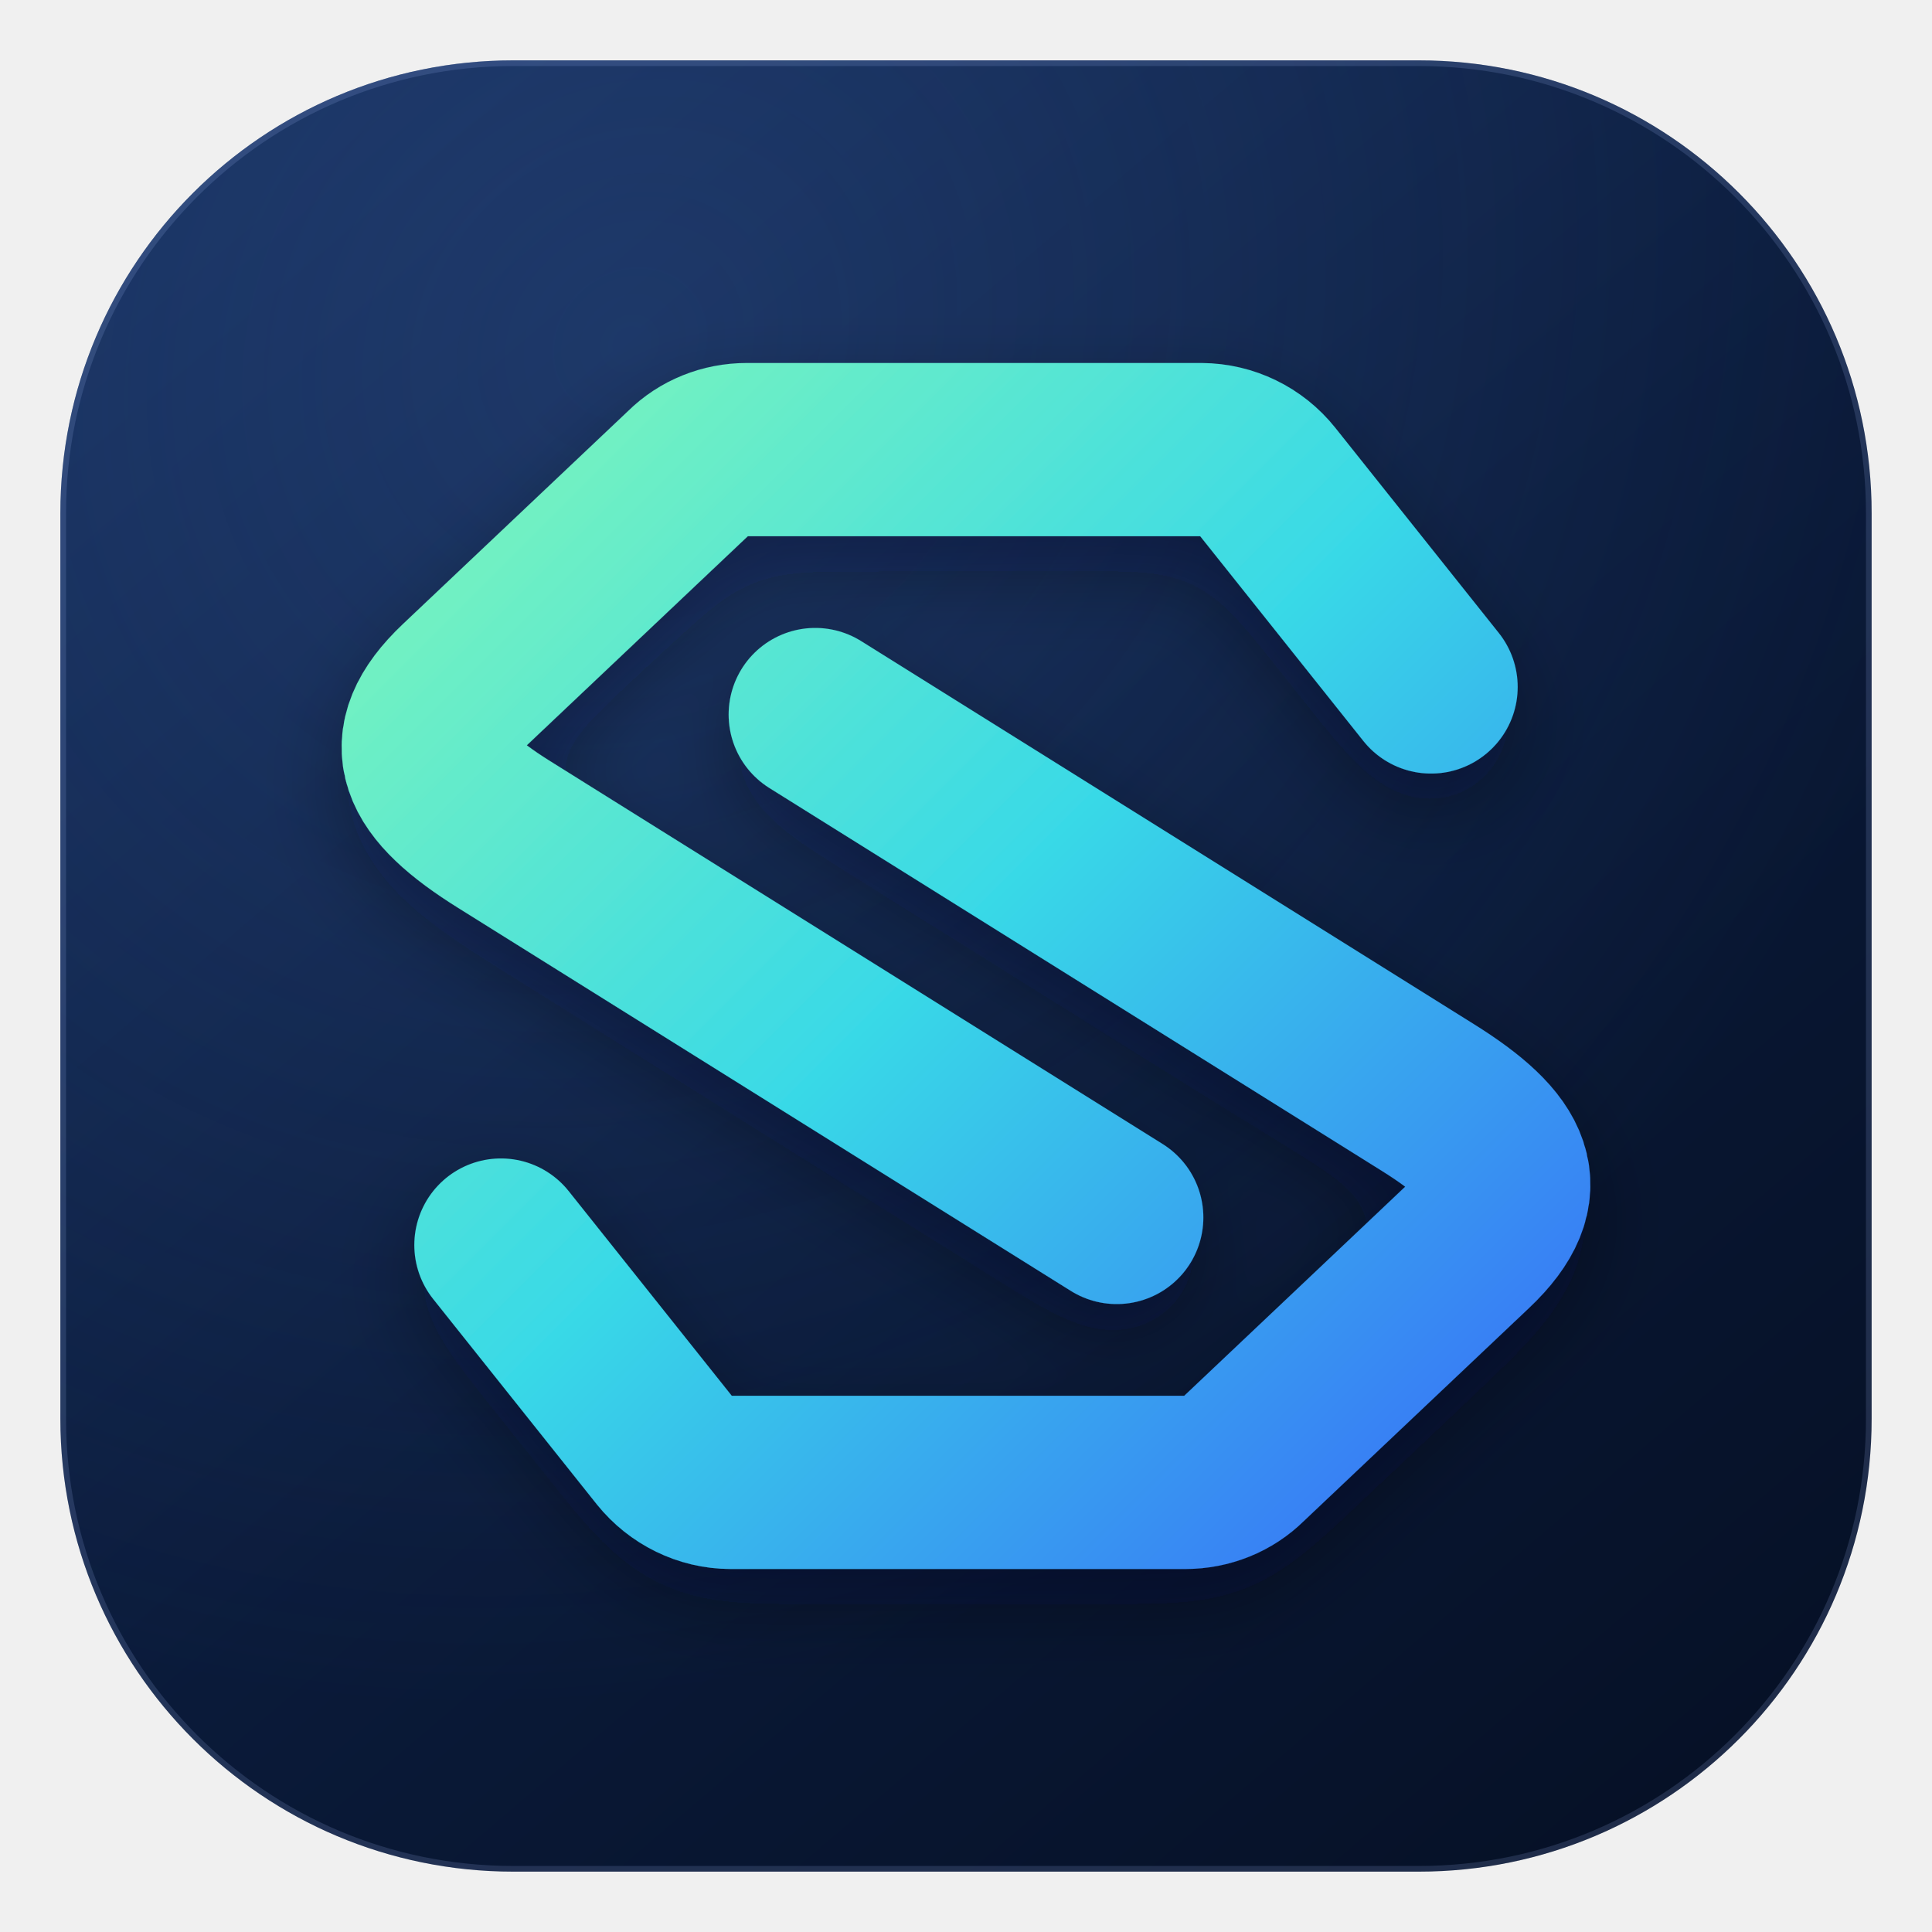
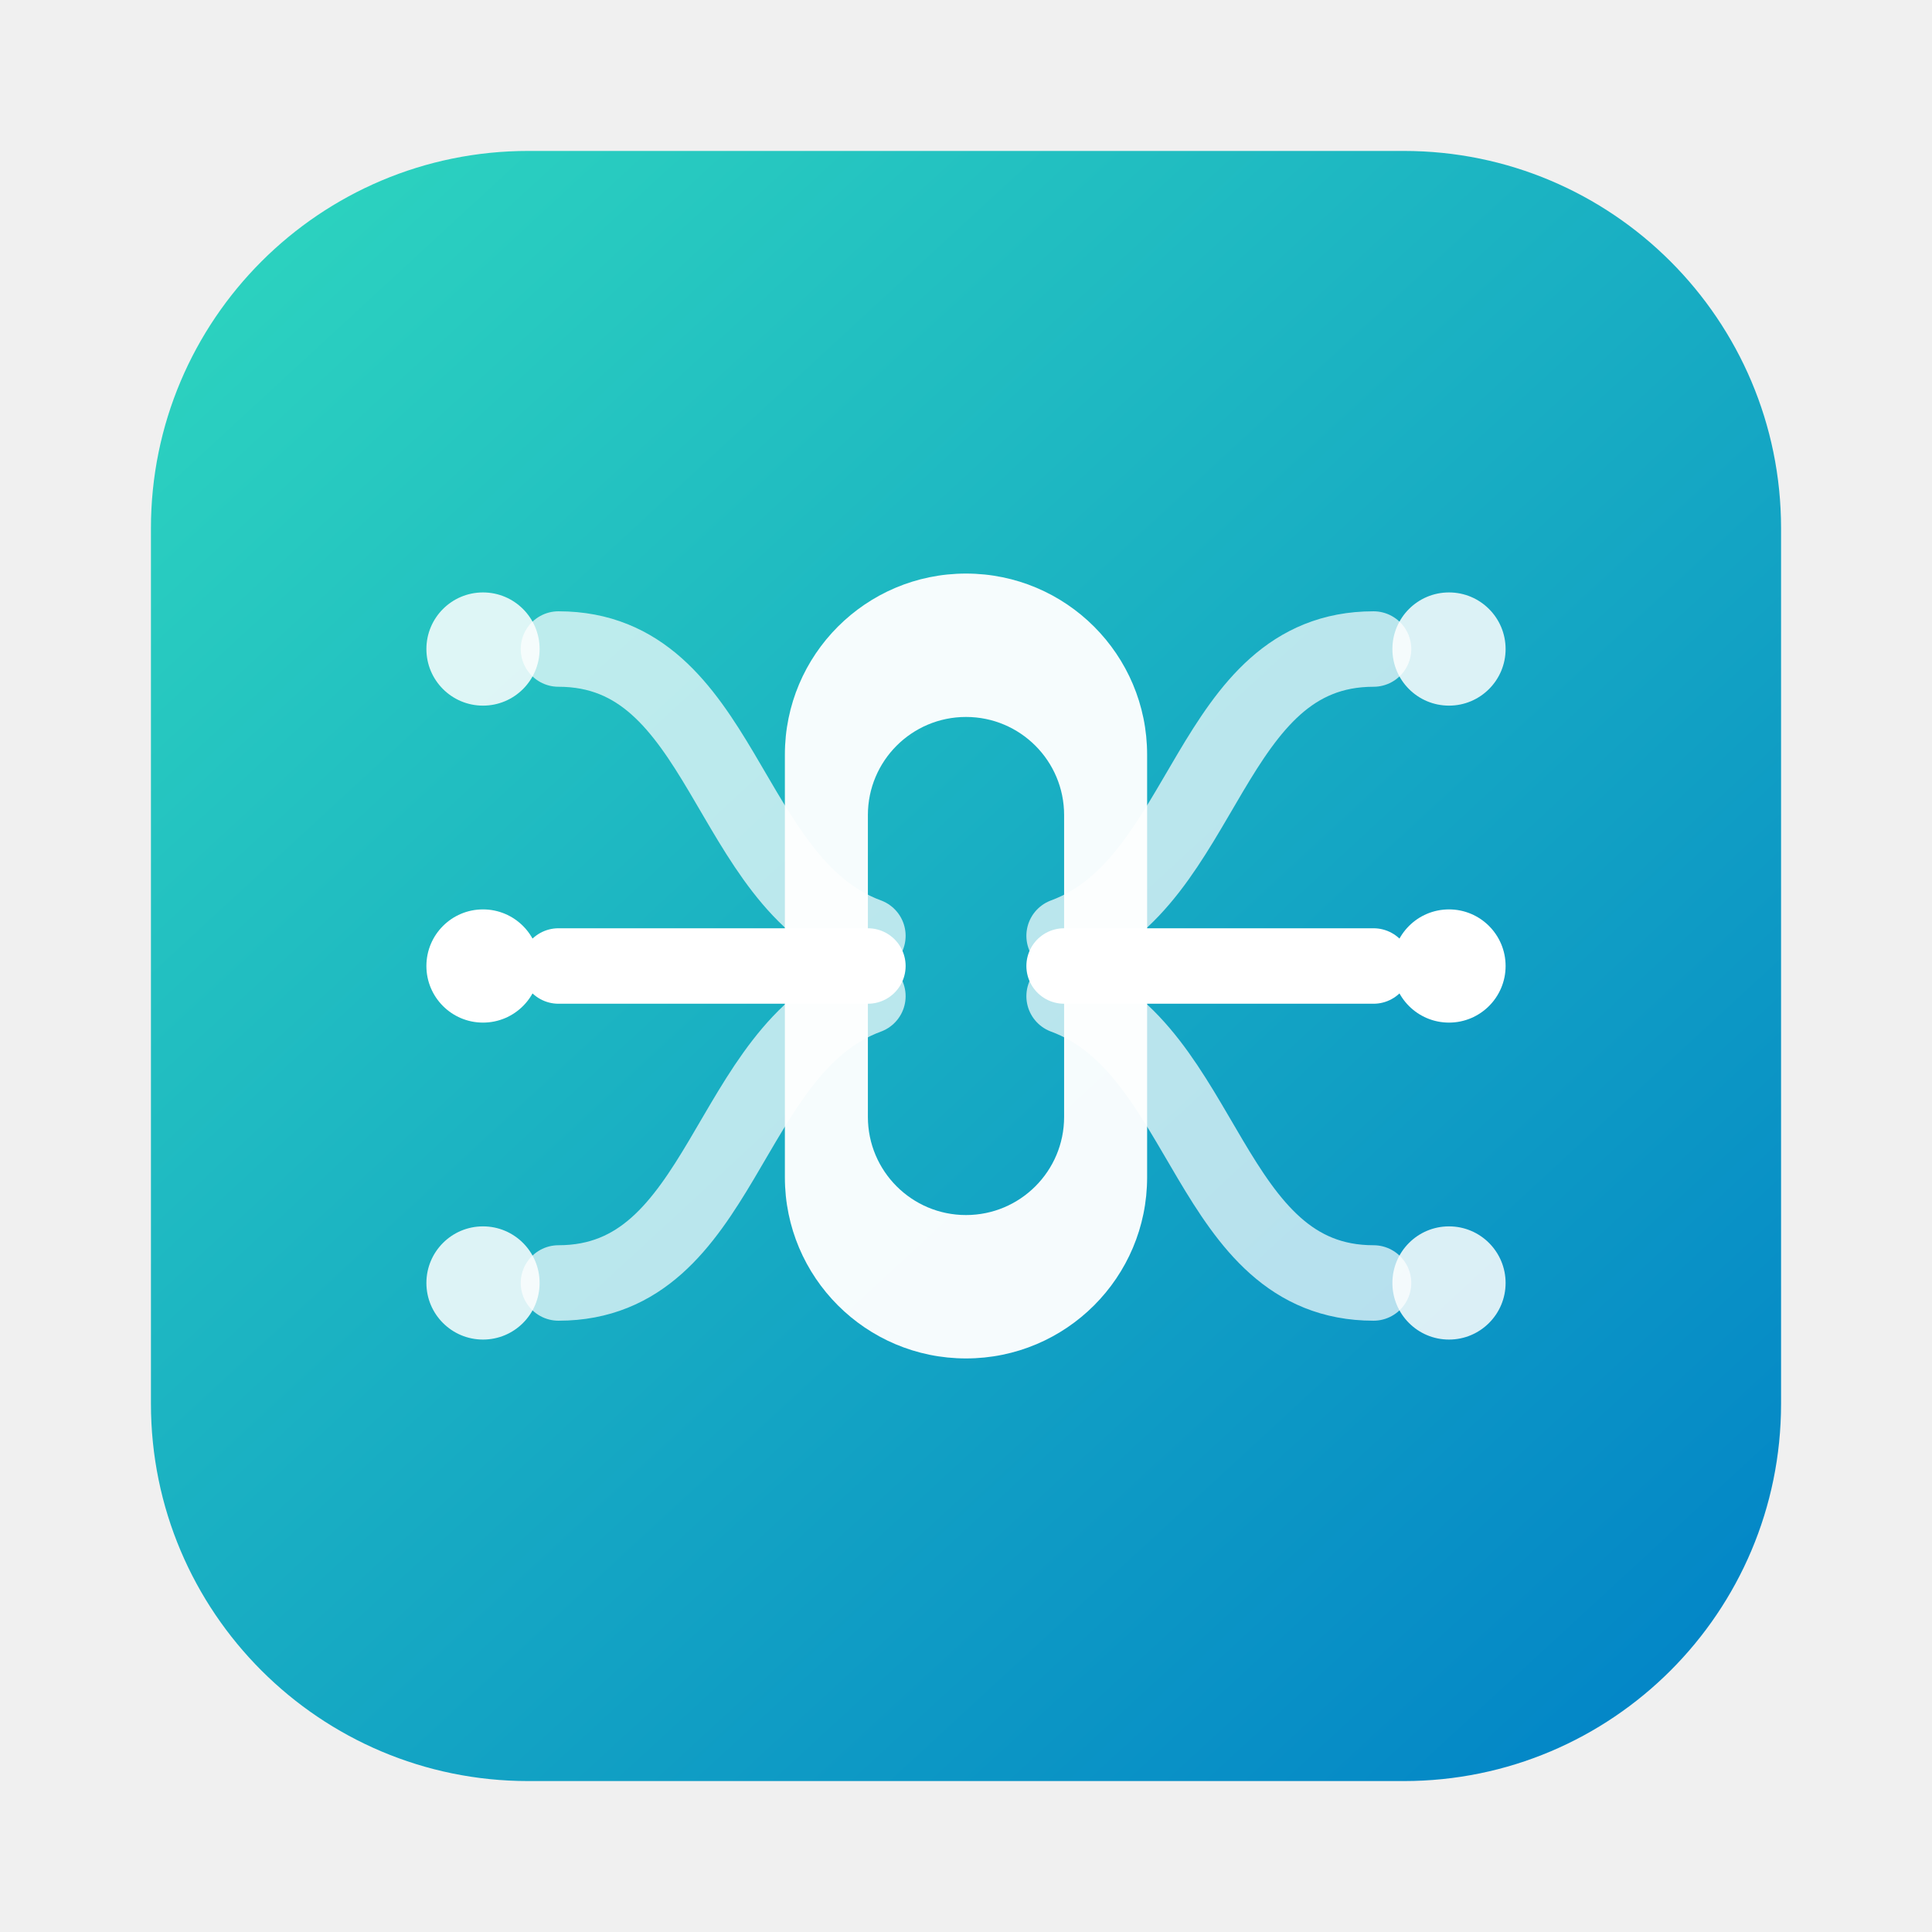
<svg xmlns="http://www.w3.org/2000/svg" viewBox="0 0 512 512" role="img" aria-labelledby="title desc">
  <defs>
-     <linearGradient id="s2a-bg" x1="72" y1="44" x2="442" y2="478" gradientUnits="userSpaceOnUse">
-       <stop stop-color="#142B56" />
-       <stop offset=".52" stop-color="#0A1A39" />
-       <stop offset="1" stop-color="#061127" />
+     <linearGradient id="gw-bg" x1="64" y1="48" x2="448" y2="464" gradientUnits="userSpaceOnUse">
+       <stop offset="0" stop-color="#2DD4BF" />
+       <stop offset="1" stop-color="#0284C7" />
    </linearGradient>
-     <radialGradient id="s2a-ambient" cx="0" cy="0" r="1" gradientUnits="userSpaceOnUse" gradientTransform="translate(168 92) rotate(51) scale(342 382)">
-       <stop stop-color="#3E68B0" stop-opacity=".28" />
-       <stop offset="1" stop-color="#3E68B0" stop-opacity="0" />
-     </radialGradient>
-     <linearGradient id="s2a-brand" x1="4" y1="4" x2="20" y2="20" gradientUnits="userSpaceOnUse">
-       <stop stop-color="#79F4BD" />
-       <stop offset=".48" stop-color="#39D9E7" />
-       <stop offset="1" stop-color="#3875F6" />
-     </linearGradient>
-     <filter id="s2a-shadow" x="-25%" y="-25%" width="150%" height="165%" color-interpolation-filters="sRGB">
-       <feDropShadow dx="0" dy=".55" stdDeviation=".65" flood-color="#020817" flood-opacity=".34" />
-     </filter>
  </defs>
-   <rect x="16" y="16" width="480" height="480" rx="120" fill="url(#s2a-bg)" />
-   <rect x="16" y="16" width="480" height="480" rx="120" fill="url(#s2a-ambient)" />
-   <rect x="16.75" y="16.75" width="478.5" height="478.5" rx="119.25" fill="none" stroke="#A5BFFF" stroke-opacity=".16" stroke-width="1.5" />
-   <g transform="translate(52 52) scale(17)" fill="none" stroke="url(#s2a-brand)" stroke-linecap="round" stroke-linejoin="round" stroke-width="2.7" filter="url(#s2a-shadow)">
-     <path d="m19.25 7.65-2.55-3.2a1.33 1.33 0 0 0-1.03-.5H8.58c-.34 0-.67.13-.91.37L4.15 7.65c-.93.88-.6 1.52.65 2.3l9.55 5.97" />
-     <path d="m4.75 16.35 2.55 3.2c.25.31.63.5 1.03.5h7.09c.34 0 .67-.13.91-.37l3.52-3.33c.93-.88.6-1.52-.65-2.3L9.65 8.08" />
+   <rect x="40" y="40" width="432" height="432" rx="100" fill="url(#gw-bg)" />
+   <g fill="none" stroke="#FFFFFF" stroke-width="20" stroke-linecap="round">
+     <path d="M148 172 C 192 172 192 234 230 248" opacity="0.7" />
+     <path d="M148 256 L 230 256" />
+     <path d="M148 340 C 192 340 192 278 230 264" opacity="0.7" />
+     <path d="M282 248 C 320 234 320 172 364 172" opacity="0.7" />
+     <path d="M282 256 L 364 256" />
+     <path d="M282 264 C 320 278 320 340 364 340" opacity="0.7" />
  </g>
+   <g fill="#FFFFFF">
+     <circle cx="128" cy="172" r="15" opacity="0.85" />
+     <circle cx="128" cy="256" r="15" />
+     <circle cx="128" cy="340" r="15" opacity="0.85" />
+     <circle cx="384" cy="172" r="15" opacity="0.85" />
+     <circle cx="384" cy="256" r="15" />
+     <circle cx="384" cy="340" r="15" opacity="0.85" />
+   </g>
+   <path fill="#FFFFFF" fill-rule="evenodd" opacity="0.96" d="M256 152 a48 48 0 0 1 48 48 v112 a48 48 0 0 1 -96 0 v-112 a48 48 0 0 1 48 -48 z        M256 190 a26 26 0 0 1 26 26 v80 a26 26 0 0 1 -52 0 v-80 a26 26 0 0 1 26 -26 z" />
</svg>
